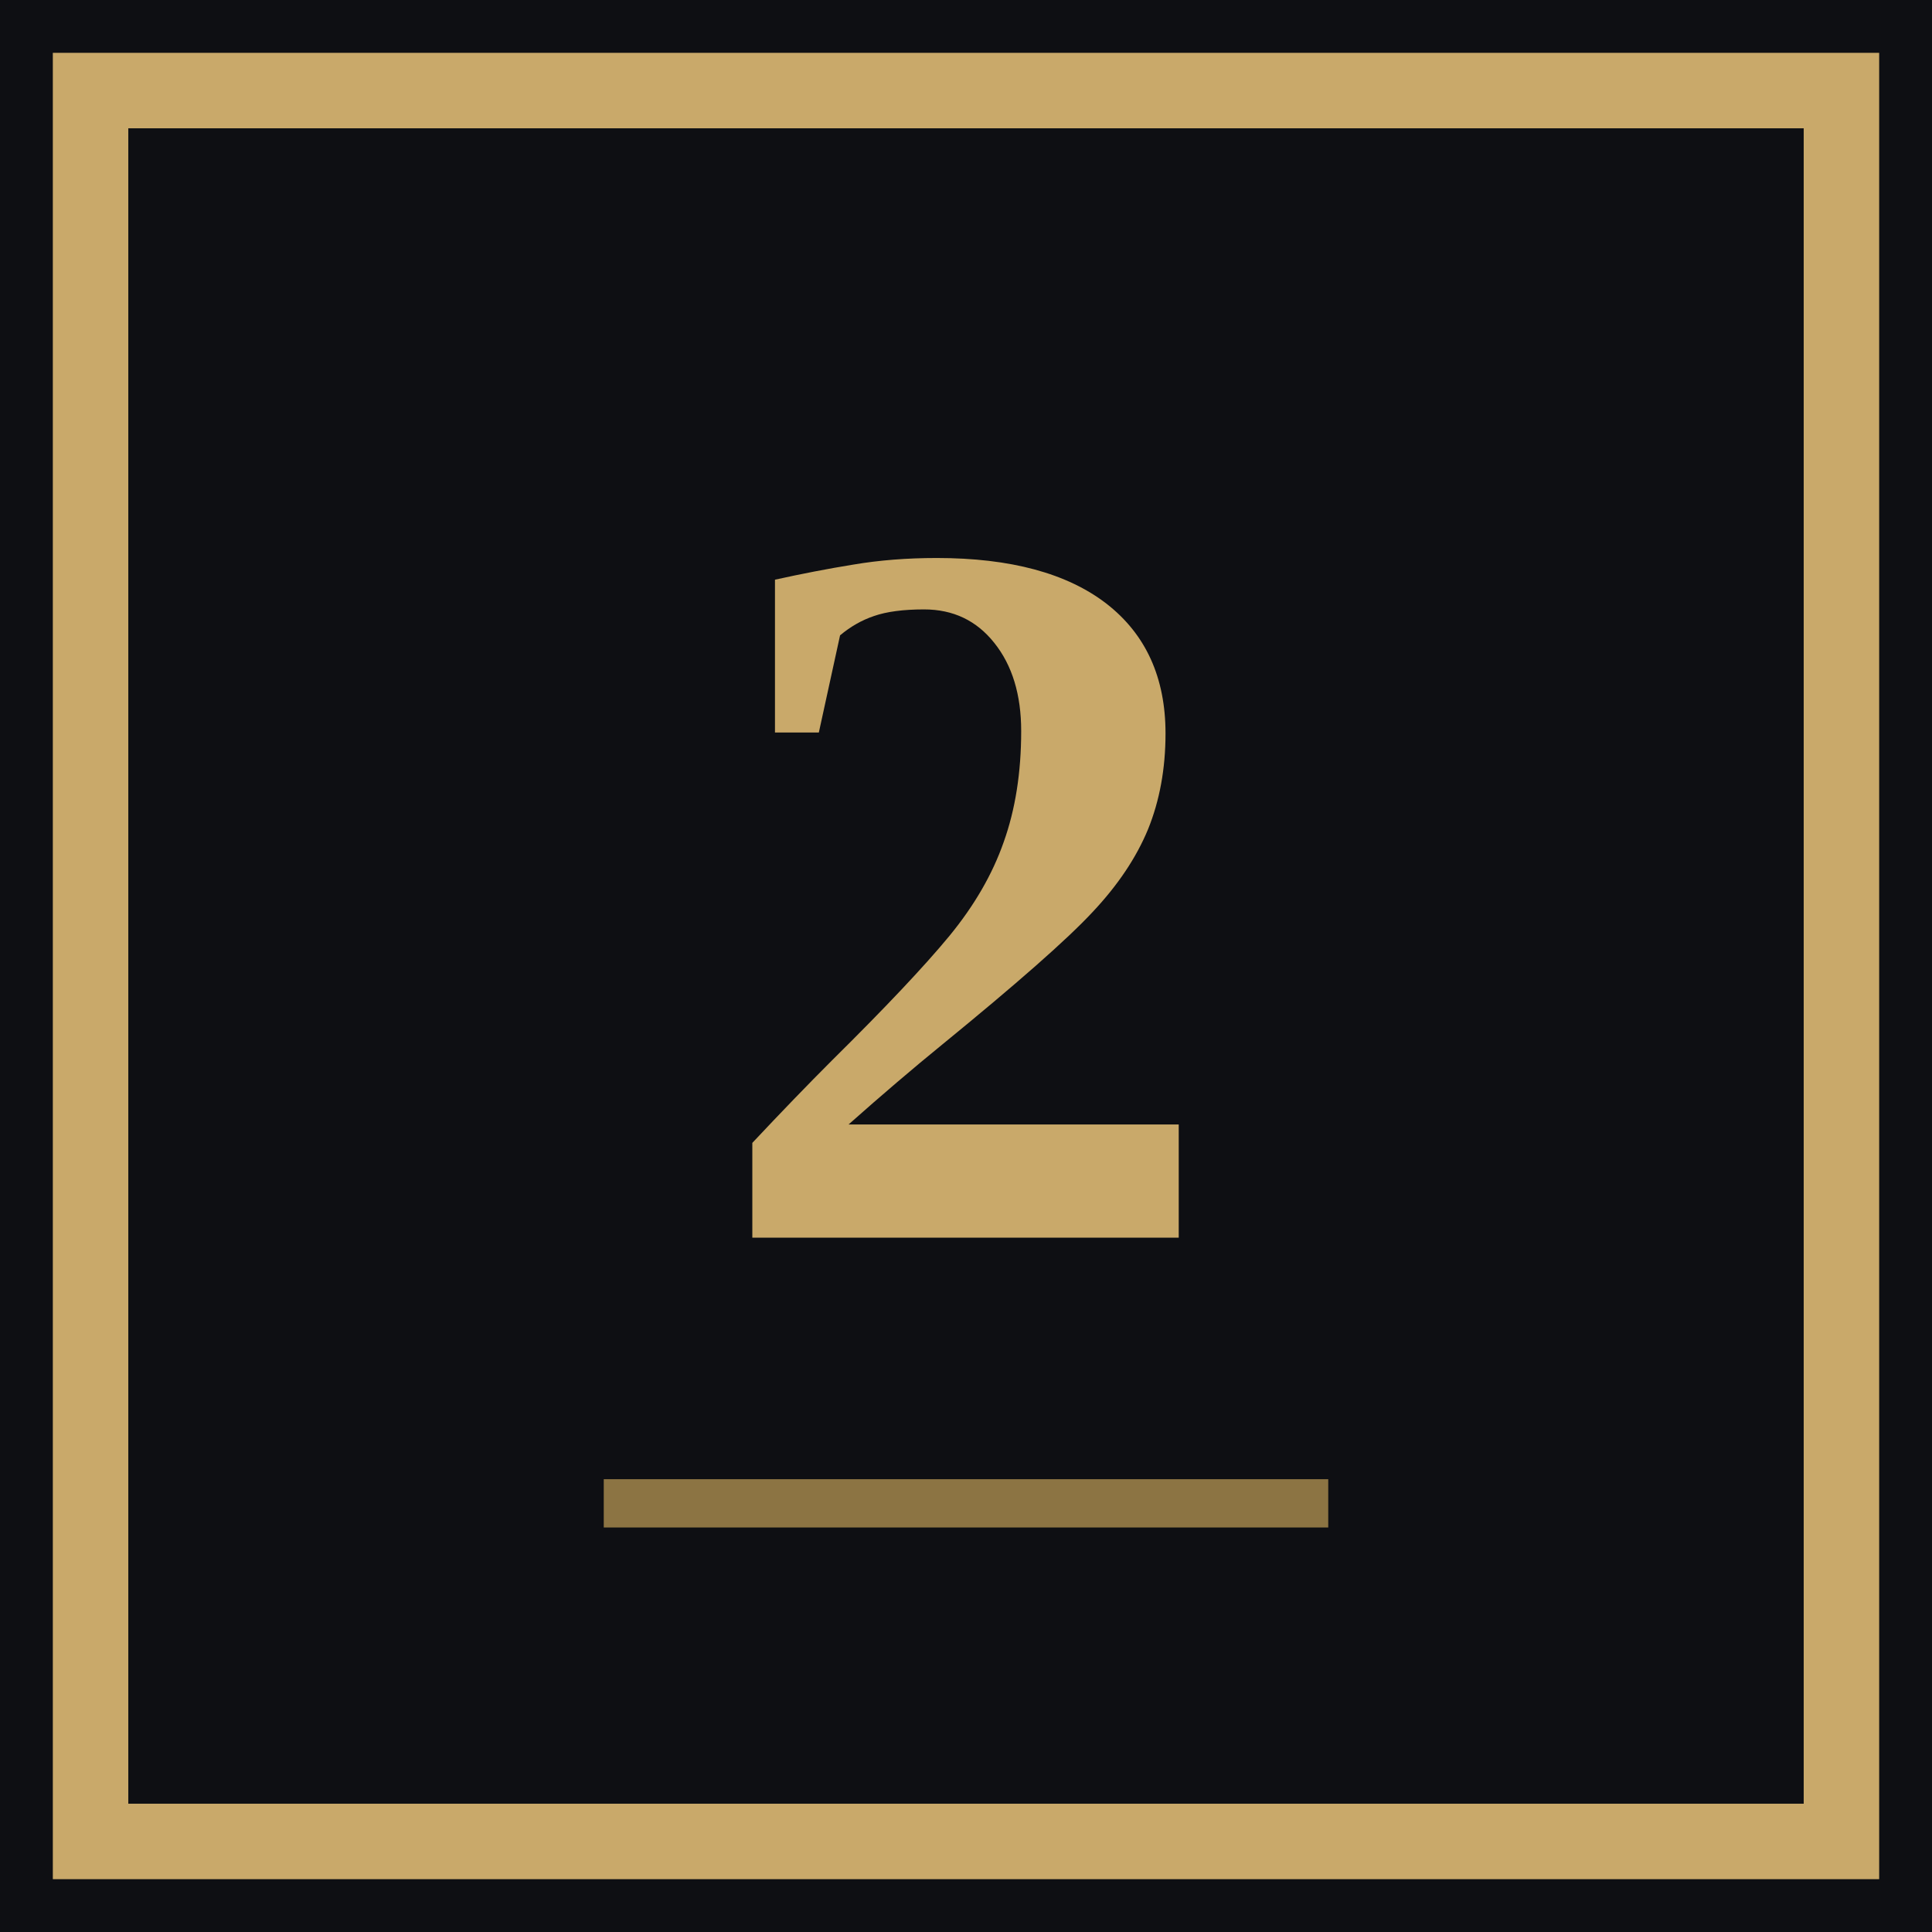
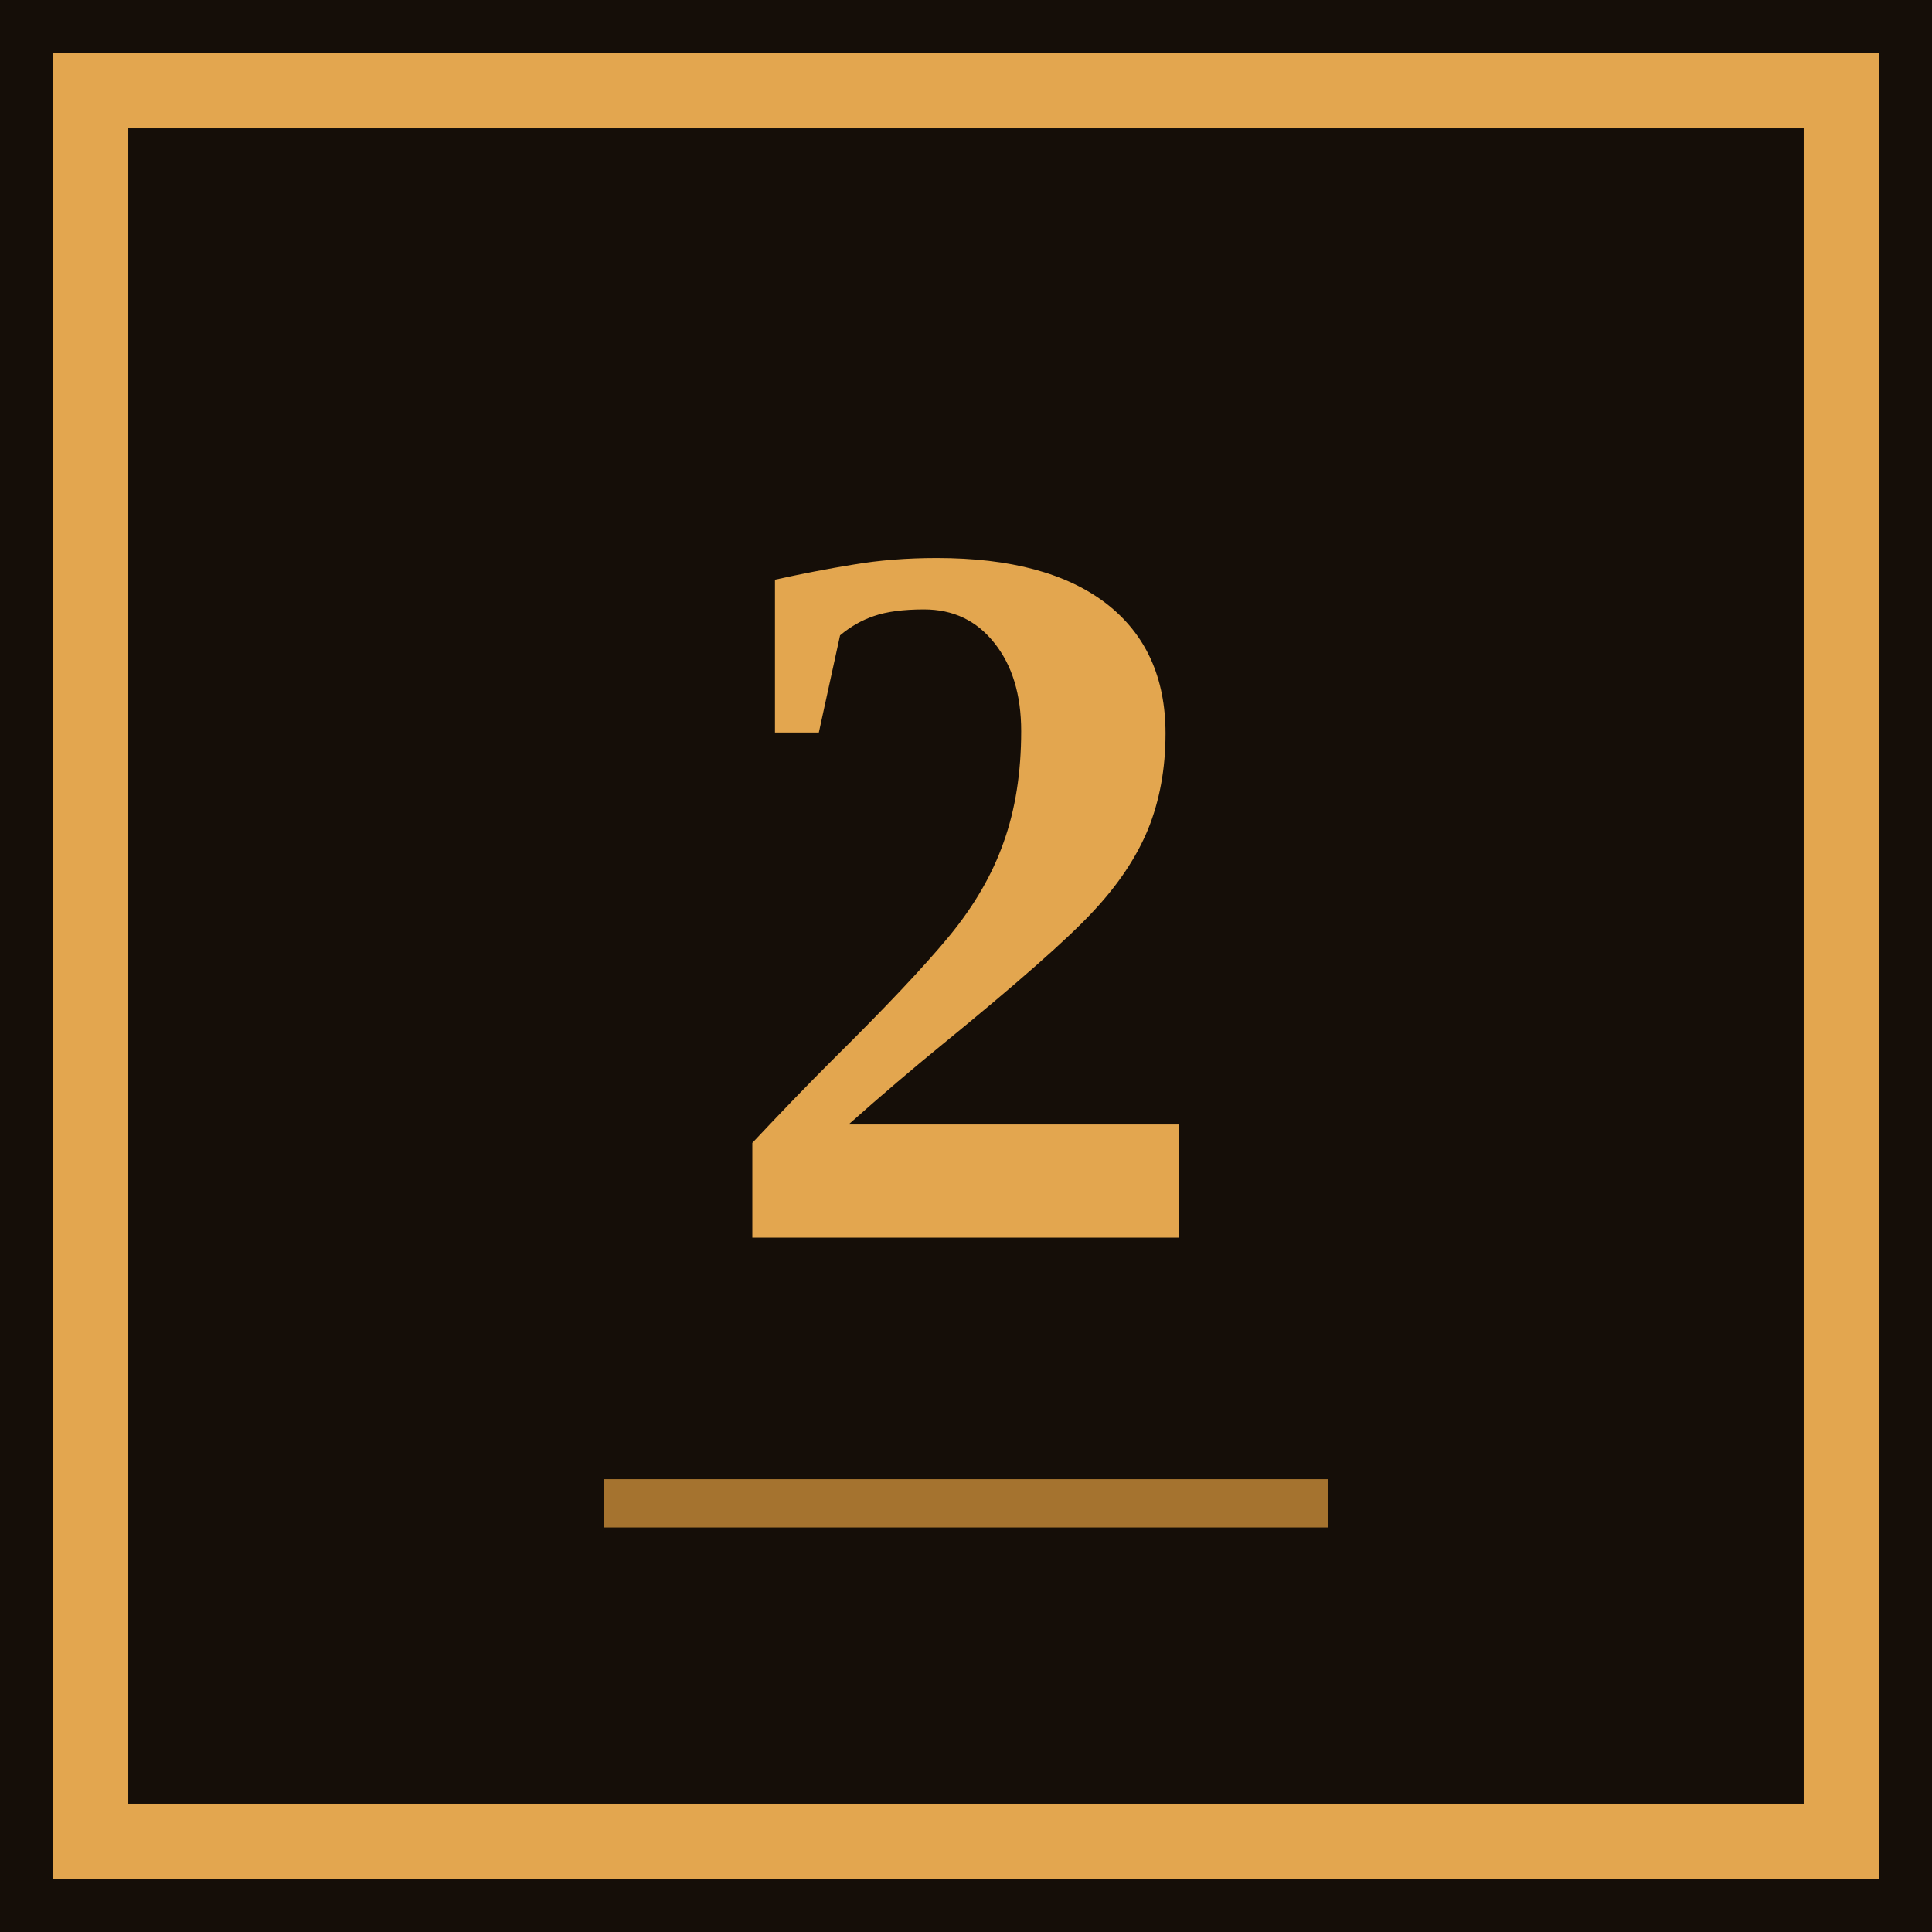
<svg xmlns="http://www.w3.org/2000/svg" viewBox="0 0 64 64">
-   <rect width="64" height="64" fill="#0E0F13" />
-   <rect x="3" y="3" width="58" height="58" fill="none" stroke="#C9A96A" stroke-width="2.5" />
-   <text x="32" y="41" text-anchor="middle" fill="#C9A96A" font-family="Georgia, 'Times New Roman', serif" font-size="34" font-weight="600">2</text>
-   <rect x="20" y="49" width="24" height="1.6" fill="#8C7443" />
+   <rect width="64" height="64" fill="#150E08" />
+   <rect x="3" y="3" width="58" height="58" fill="none" stroke="#E3A64F" stroke-width="2.5" />
+   <text x="32" y="41" text-anchor="middle" fill="#E3A64F" font-family="Georgia, 'Times New Roman', serif" font-size="34" font-weight="600">2</text>
+   <rect x="20" y="49" width="24" height="1.6" fill="#A5732F" />
</svg>
